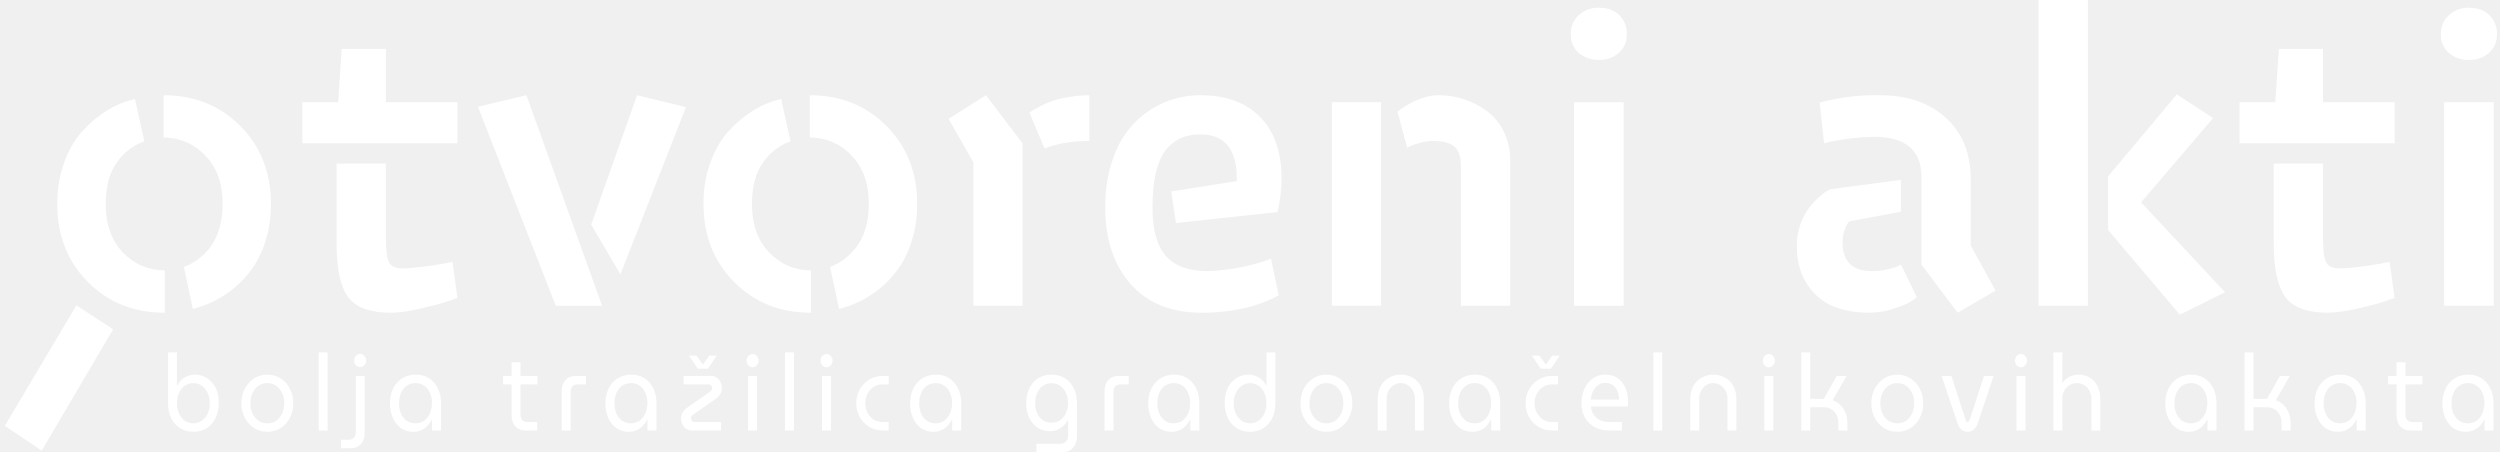
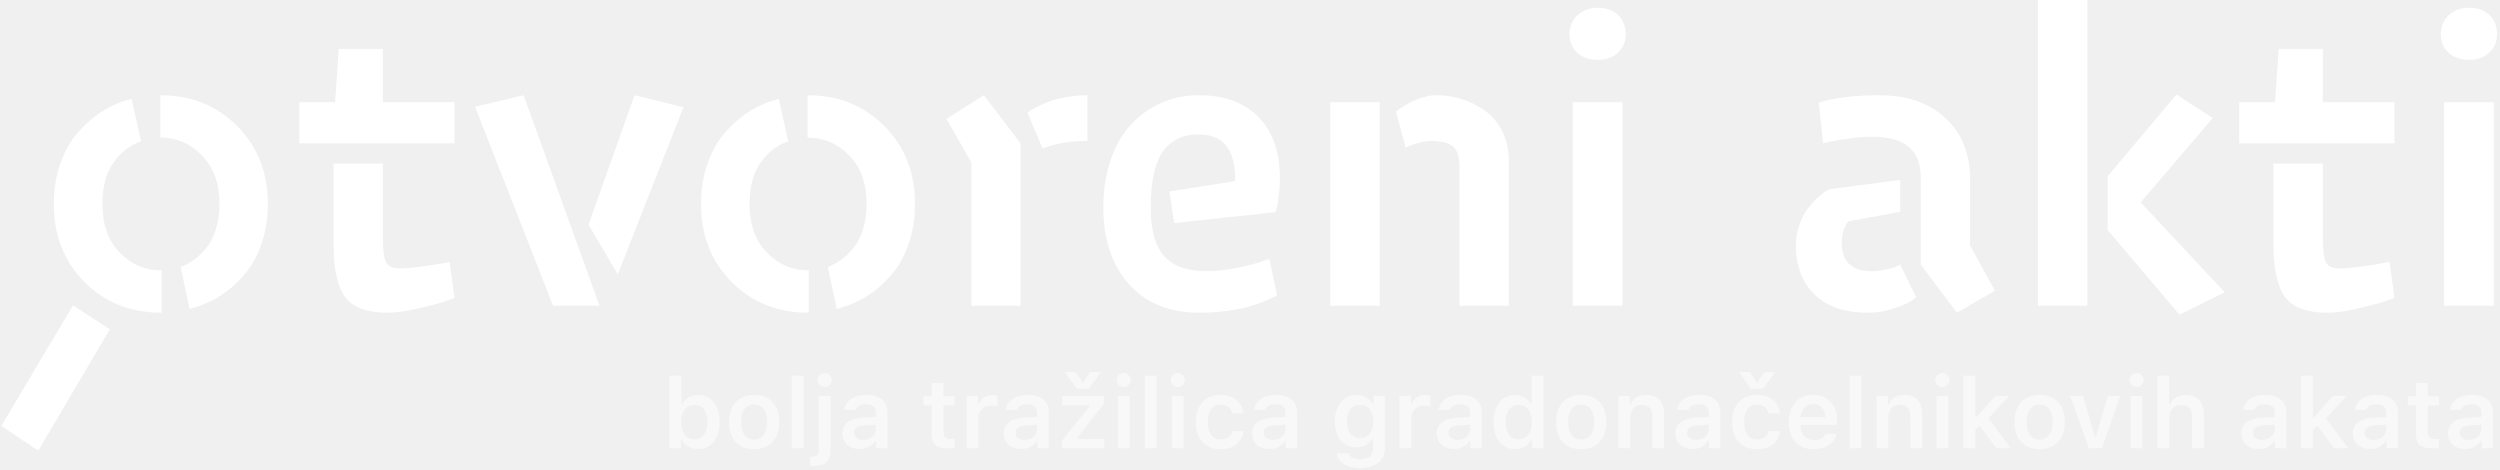
- <svg xmlns="http://www.w3.org/2000/svg" viewBox="0 0 393 71">
-   <path fill="#fff" d="M320.46 0v48.06h7.75V0h-7.75zm-69.337 1.217a4.55 4.55 0 00-2.943 1.152 3.9 3.9 0 00-1.25 3 3.76 3.76 0 001.22 2.932 4.64 4.64 0 003.25 1.11 4.43 4.43 0 003.12-1.132c.82-.75 1.22-1.718 1.22-2.898a4 4 0 00-1.19-3c-.79-.78-1.85-1.16-3.15-1.16a4.55 4.55 0 00-.277-.004zm136.777 0a4.55 4.55 0 00-2.94 1.164 3.9 3.9 0 00-1.25 2.99 3.76 3.76 0 001.22 2.93 4.64 4.64 0 003.25 1.11 4.43 4.43 0 003.12-1.132c.82-.75 1.23-1.718 1.23-2.898a4 4 0 00-1.2-3c-.79-.78-1.84-1.16-3.15-1.16a4.55 4.55 0 00-.28-.004zM53.72 7.689l-.56 8.372h-5.63v6.468H71.9v-6.468H60.66V7.689h-6.94zm304.52 0l-.56 8.372h-5.63v6.468h24.38v-6.468h-11.25V7.689h-6.94zm-16.04 7.15l-10.8 12.882v8.44l11.28 13.31 7.1-3.532-13.2-14.128 11.32-13.25-5.7-3.721zm-47.509.124a33.3 33.3 0 00-8.63 1.168h-.01l.69 6.398 1.15-.279a38.6 38.6 0 016.66-.75c4.88 0 7.38 2.01 7.5 6.03v14.06l5.69 7.57 5.958-3.47-3.898-7.1V28.22c0-4.07-1.281-7.29-3.881-9.67-2.58-2.38-6.04-3.58-10.4-3.58a33.3 33.3 0 00-.829-.007zm-68.4.006a12.8 12.8 0 00-.3.002 6.78 6.78 0 00-1.86.279 12.2 12.2 0 00-1.701.61 20.07 20.07 0 00-2.39 1.41l-.37.26h.01l1.52 5.69.6-.28c.38-.17.89-.34 1.55-.52s1.24-.26 1.77-.26c1.64 0 2.8.28 3.5.86.68.57 1.03 1.6 1.03 3.1v21.94h7.75V25.22a10 10 0 00-1.04-4.6 8.75 8.75 0 00-2.71-3.23 12.8 12.8 0 00-7.359-2.421zm-200.57.002V21.63a8.81 8.81 0 016.549 2.818C34.09 26.32 35 28.87 35 32.07c0 1.47-.19 2.78-.56 3.97A8.85 8.85 0 0131 40.85a8.88 8.88 0 01-2.09 1.11l1.4 6.6a16.18 16.18 0 009.66-6.82 15.54 15.54 0 001.9-4.3c.48-1.67.72-3.46.72-5.38 0-4.94-1.6-9.02-4.81-12.25-3.21-3.23-7.23-4.84-12.06-4.84zm57.029 0l-7.615 1.808L87.369 48.07h7.281l-11.9-33.1zm-7.615 1.808l-.004-.01v.01h.004zm25.015-1.808l-7.22 20.34 4.6 7.82 10.3-26.291-7.68-1.87zm27.15 0v6.648a8.81 8.81 0 016.55 2.82c1.83 1.87 2.73 4.422 2.73 7.622 0 1.47-.18 2.778-.56 3.968a8.85 8.85 0 01-1.5 2.942c-.63.77-1.27 1.389-1.93 1.869a8.88 8.88 0 01-2.1 1.12l1.41 6.6a16.18 16.18 0 009.66-6.82 15.54 15.54 0 001.9-4.3c.48-1.67.72-3.46.72-5.38 0-4.94-1.61-9.02-4.82-12.25-3.2-3.23-7.22-4.84-12.06-4.84zm27.69 0l-5.88 3.718h.01l3.9 6.84v22.532h7.72V22.529l-5.75-7.558zm16.25 0c-1.13 0-2.22.099-3.3.299a13.92 13.92 0 00-4.54 1.5c-.61.32-1 .54-1.17.65-.18.12-.31.22-.4.3l2.38 5.62c1.98-.78 4.33-1.18 7.03-1.18v-7.19zm17.281 0a14.37 14.37 0 00-10.261 4.42 15.15 15.15 0 00-3.3 5.558c-.82 2.28-1.22 4.84-1.22 7.67v.012c0 4.97 1.33 8.97 3.98 12 2.66 3.02 6.38 4.53 11.18 4.53a30.36 30.36 0 007.67-.95 24.87 24.87 0 003.94-1.5l.51-.3-1.22-5.731-1.44.5a32.7 32.7 0 01-8.5 1.44c-2.96 0-5.14-.78-6.56-2.35-1.41-1.58-2.13-4.12-2.13-7.65 0-2.25.2-4.15.6-5.71.39-1.57.96-2.75 1.69-3.57.73-.81 1.51-1.38 2.35-1.71.85-.34 1.82-.5 2.9-.5 3.82 0 5.72 2.32 5.72 6.96v.38l-10.32 1.62.75 4.97 15.94-1.72.16-.65a20.9 20.9 0 00.33-1.99c.11-.88.17-1.77.17-2.67 0-4.12-1.12-7.33-3.36-9.62-2.24-2.3-5.37-3.44-9.39-3.44a14.37 14.37 0 00-.189 0zm-167.3.59a14.49 14.49 0 00-4.301 1.75 17.81 17.81 0 00-3.9 3.24c-1.22 1.32-2.2 2.969-2.92 4.969-.74 1.99-1.1 4.17-1.1 6.54 0 4.94 1.6 9.02 4.8 12.25 3.19 3.23 7.23 4.85 12.11 4.85V42.5c-2.57 0-4.75-.93-6.57-2.8-1.81-1.86-2.72-4.41-2.72-7.63 0-2.78.6-4.98 1.8-6.6a8.66 8.66 0 014.27-3.25l-1.47-6.66zm101.58 0a14.49 14.49 0 00-4.301 1.75 17.81 17.81 0 00-3.9 3.24c-1.22 1.32-2.19 2.969-2.92 4.969-.73 1.99-1.1 4.17-1.1 6.54h.01c0 4.94 1.6 9.02 4.8 12.25 3.19 3.23 7.22 4.85 12.1 4.85V42.5c-2.56 0-4.75-.93-6.56-2.8-1.82-1.86-2.72-4.41-2.72-7.63 0-2.78.6-4.98 1.8-6.6a8.66 8.66 0 014.26-3.25l-1.47-6.66zm86.568.5v32h7.75v-32h-7.75zm174.842 0v32h7.809v-32h-7.81zm-136.781.01v32h7.81v-32h-7.81zM52.91 25.72v12.5c0 4.02.61 6.848 1.82 8.478 1.22 1.64 3.45 2.461 6.68 2.461 1.25 0 2.8-.22 4.67-.64 1.86-.44 3.18-.78 3.95-1.04l1.88-.64-.78-5.68-1.38.28a64.6 64.6 0 01-3.34.5c-1.32.16-2.36.25-3.16.25-1.06 0-1.76-.31-2.09-.94-.34-.63-.5-1.93-.5-3.93v-11.6h-7.75zm304.52 0v12.5c0 4.02.61 6.848 1.83 8.478 1.21 1.64 3.44 2.461 6.67 2.461 1.25 0 2.8-.22 4.67-.64 1.86-.44 3.18-.78 3.95-1.04l1.88-.64-.78-5.68-1.38.28a64.6 64.6 0 01-3.34.5c-1.32.16-2.37.25-3.15.25-1.07 0-1.77-.31-2.1-.94-.34-.63-.5-1.93-.5-3.93v-11.6h-7.75zm-58.6 2.558l-11.12 1.471-.56.31c-.36.21-.79.55-1.3 1.03a9.95 9.95 0 00-3.39 7.57c0 3.1.96 5.63 2.87 7.57 1.92 1.95 4.76 2.93 8.54 2.93 1.33 0 2.65-.23 3.95-.68 1.3-.44 2.16-.8 2.56-1.07.41-.27.72-.5.95-.69l-2.5-5.13-.56.29a9.46 9.46 0 01-1.7.5c-.77.16-1.52.24-2.27.24-3.1 0-4.65-1.51-4.65-4.53 0-1.18.33-2.28 1-3.28l8.18-1.53v-5zM12.01 48L.76 66.94l5.8 3.9 11.22-19.07h.01L12.01 48zm14.408 7.396v7.94c0 .953.173 1.773.518 2.457.355.673.83 1.188 1.43 1.547.598.359 1.272.539 2.023.539.588 0 1.126-.101 1.613-.303a3.573 3.573 0 001.264-.926c.355-.403.63-.886.822-1.447.203-.572.303-1.211.303-1.918 0-.897-.168-1.67-.502-2.32-.325-.662-.77-1.173-1.338-1.531-.568-.36-1.214-.54-1.934-.54-.395 0-.775.073-1.14.22a3.255 3.255 0 00-.96.605 3.181 3.181 0 00-.67.91h-.03v-5.233h-1.399zm23.68 0v12.28h1.4v-12.28h-1.4zm73.306 0v12.28h1.4v-12.28h-1.4zm75.692 0v5.233h-.03a3.05 3.05 0 00-.685-.91 3.013 3.013 0 00-.96-.606 2.93 2.93 0 00-1.124-.218c-.72 0-1.366.18-1.934.539-.568.358-1.018.87-1.353 1.53-.325.651-.489 1.424-.489 2.321 0 .707.097 1.346.29 1.918.202.56.482 1.044.837 1.447.356.404.777.713 1.264.926a4.164 4.164 0 001.611.303c.751 0 1.427-.18 2.026-.54.598-.358 1.069-.873 1.414-1.546.355-.684.533-1.504.533-2.457v-7.94h-1.4zm60.804 0v12.28h1.4v-12.28h-1.4zm23.266 0v12.28h1.4v-3.65h2.207c.437 0 .822.113 1.157.337.334.213.592.505.775.875.193.37.29.791.29 1.262v1.176h1.415V66.5c0-.852-.207-1.599-.623-2.238a3.054 3.054 0 00-1.705-1.328l2.207-3.836h-1.553l-2.039 3.6h-2.13v-7.302h-1.401zm39.633 0v12.28h1.398v-4.979c0-.516.108-.958.32-1.328a2.28 2.28 0 01.852-.842 2.164 2.164 0 011.111-.302c.396 0 .767.1 1.112.302.355.202.638.494.851.875.213.37.32.813.32 1.328v4.946h1.401v-4.961c0-.763-.144-1.43-.428-2.002a3.19 3.19 0 00-1.185-1.33c-.507-.325-1.107-.488-1.797-.488-.487 0-.958.107-1.414.32a2.936 2.936 0 00-1.143.992v-4.81H322.8zm30.043 0v12.28h1.398v-3.65h2.207c.437 0 .822.113 1.157.337.334.213.594.505.777.875.193.37.289.791.289 1.262v1.176h1.414V66.5c0-.852-.207-1.599-.623-2.238a3.054 3.054 0 00-1.705-1.328l2.207-3.836h-1.553l-2.039 3.6h-2.13v-7.302h-1.4zm-296.23.235c-.254 0-.478.107-.67.32a1.04 1.04 0 00-.274.723c0 .28.09.527.273.74a.9.9 0 00.67.303c.254 0 .472-.101.655-.303.192-.213.289-.46.289-.74 0-.28-.097-.521-.29-.723-.182-.213-.4-.32-.654-.32zm61.695.017c-.254 0-.478.108-.67.32a1.04 1.04 0 00-.274.723c0 .28.091.528.274.74a.9.9 0 00.67.303c.253 0 .471-.1.654-.302.193-.213.289-.46.289-.74 0-.281-.096-.521-.29-.723-.182-.213-.4-.32-.653-.32zm11.627 0c-.254 0-.478.108-.67.32a1.04 1.04 0 00-.274.723c0 .28.091.528.274.74a.9.9 0 00.67.303c.253 0 .471-.1.654-.302.193-.213.289-.46.289-.74 0-.281-.096-.521-.29-.723-.182-.213-.4-.32-.653-.32zm148.134 0c-.253 0-.477.108-.67.32a1.04 1.04 0 00-.273.723c0 .28.09.528.273.74a.9.9 0 00.67.303c.254 0 .472-.1.655-.302.192-.213.289-.46.289-.74 0-.281-.097-.521-.29-.723-.182-.213-.4-.32-.654-.32zm39.631 0c-.253 0-.477.108-.67.32a1.04 1.04 0 00-.273.723c0 .28.09.528.273.74a.9.9 0 00.67.303c.254 0 .472-.1.655-.302.192-.213.289-.46.289-.74 0-.281-.097-.521-.29-.723-.182-.213-.4-.32-.654-.32zm-209.398.252l1.4 2.07h1.582l1.4-2.07h-1.187l-1.004 1.43-1.004-1.43h-1.187zm132.51 0l1.4 2.07h1.582l1.4-2.07h-1.187l-1.004 1.43-1.004-1.43h-1.187zM80.42 56.943v2.155h-1.339v1.328h1.34v4.812c0 .752.192 1.346.578 1.783.396.438.939.655 1.629.655h1.826v-1.328h-1.568c-.335 0-.599-.108-.791-.32-.183-.225-.274-.521-.274-.891v-4.711h2.662v-1.328h-2.662v-2.155h-1.4zm296.317 0v2.155H375.4v1.328h1.338v4.812c0 .752.193 1.346.578 1.783.396.438.94.655 1.63.655h1.825v-1.328h-1.566c-.335 0-.6-.108-.793-.32-.183-.225-.273-.521-.273-.891v-4.711h2.664v-1.328h-2.664v-2.155h-1.4zM42.021 58.895c-.79 0-1.49.201-2.1.605a4.155 4.155 0 00-1.444 1.615c-.356.673-.534 1.43-.534 2.272 0 .84.178 1.603.534 2.287a4.318 4.318 0 001.445 1.615c.609.393 1.308.59 2.1.59.79 0 1.49-.197 2.1-.59a4.159 4.159 0 001.446-1.615c.355-.684.532-1.446.532-2.287s-.177-1.599-.532-2.272a4.008 4.008 0 00-1.447-1.615c-.609-.404-1.308-.605-2.1-.605zm23.356 0c-.852 0-1.583.201-2.191.605a3.831 3.831 0 00-1.4 1.615c-.325.673-.487 1.43-.487 2.272 0 .83.147 1.587.441 2.271.294.684.716 1.227 1.264 1.631.548.393 1.196.59 1.947.59.518 0 .97-.097 1.356-.287.385-.19.703-.431.957-.723.263-.303.472-.616.625-.941h.029v1.748h1.416v-4.34c0-.83-.162-1.581-.486-2.254a3.822 3.822 0 00-1.356-1.598c-.588-.392-1.293-.59-2.115-.59zm33.865 0c-.852 0-1.583.201-2.191.605a3.827 3.827 0 00-1.399 1.615c-.324.673-.488 1.43-.488 2.272 0 .83.147 1.587.441 2.271.295.684.716 1.227 1.264 1.631.548.393 1.197.59 1.947.59.518 0 .97-.097 1.356-.287.385-.19.703-.431.957-.723.264-.303.473-.616.625-.941h.03v1.748h1.415v-4.34c0-.83-.161-1.581-.486-2.254a3.822 3.822 0 00-1.356-1.598c-.588-.392-1.293-.59-2.115-.59zm47.9 0c-.852 0-1.582.201-2.19.605a3.831 3.831 0 00-1.401 1.615c-.325.673-.487 1.43-.487 2.272 0 .83.148 1.587.442 2.271.294.684.716 1.227 1.264 1.631.547.393 1.196.59 1.947.59.517 0 .968-.097 1.353-.287.386-.19.706-.431.96-.723.263-.303.472-.616.624-.941h.03v1.748h1.416v-4.34c0-.83-.162-1.581-.487-2.254a3.822 3.822 0 00-1.355-1.598c-.589-.392-1.294-.59-2.115-.59zm18.165 0c-.842 0-1.562.197-2.16.59a3.822 3.822 0 00-1.356 1.597c-.314.673-.47 1.43-.47 2.272 0 .863.156 1.631.47 2.304.315.662.75 1.183 1.309 1.565.558.37 1.203.554 1.933.554.447 0 .846-.073 1.201-.218.355-.157.67-.366.944-.623.274-.258.508-.548.7-.874h.03v2.354c0 .404-.105.73-.318.977-.203.246-.492.369-.867.369h-3.805v1.33h4.062c.72 0 1.29-.236 1.706-.707.415-.46.623-1.082.623-1.867v-5.08c0-.909-.168-1.7-.502-2.374-.325-.684-.787-1.216-1.385-1.597-.599-.382-1.304-.572-2.115-.572zm19.267 0c-.852 0-1.582.201-2.191.605a3.827 3.827 0 00-1.399 1.615c-.324.673-.488 1.43-.488 2.272 0 .83.147 1.587.441 2.271.295.684.716 1.227 1.264 1.631.548.393 1.197.59 1.947.59.518 0 .97-.097 1.356-.287.385-.19.703-.431.957-.723.264-.303.473-.616.625-.941h.03v1.748h1.415v-4.34c0-.83-.161-1.581-.486-2.254a3.822 3.822 0 00-1.356-1.598c-.588-.392-1.293-.59-2.115-.59zm23.934 0c-.792 0-1.493.201-2.102.605a4.155 4.155 0 00-1.445 1.615c-.355.673-.533 1.43-.533 2.272 0 .84.178 1.603.533 2.287a4.318 4.318 0 001.445 1.615c.609.393 1.31.59 2.102.59.791 0 1.49-.197 2.1-.59a4.154 4.154 0 001.445-1.615c.355-.684.533-1.446.533-2.287s-.178-1.599-.533-2.272a4.003 4.003 0 00-1.446-1.615c-.608-.404-1.308-.605-2.1-.605zm11.697 0c-.7 0-1.323.163-1.871.488-.548.314-.98.758-1.295 1.33-.304.572-.455 1.24-.455 2.002v4.96h1.398V62.73c0-.515.102-.958.305-1.328.213-.381.488-.673.822-.875.345-.202.71-.302 1.096-.302.386 0 .745.1 1.08.302.345.202.62.494.822.875.213.37.319.813.319 1.328v4.946h1.4v-4.961c0-.763-.156-1.43-.47-2.002a3.27 3.27 0 00-1.28-1.33c-.538-.325-1.16-.488-1.87-.488zm11.67 0c-.852 0-1.583.201-2.191.605a3.831 3.831 0 00-1.4 1.615c-.325.673-.487 1.43-.487 2.272 0 .83.147 1.587.441 2.271.294.684.714 1.227 1.262 1.631.548.393 1.198.59 1.95.59.517 0 .967-.097 1.353-.287.385-.19.705-.431.959-.723.263-.303.47-.616.623-.941h.031v1.748h1.416v-4.34c0-.83-.164-1.581-.488-2.254a3.818 3.818 0 00-1.354-1.598c-.588-.392-1.293-.59-2.115-.59zm20.46 0c-.74 0-1.388.197-1.946.59-.558.392-.994.93-1.309 1.615-.314.673-.473 1.434-.473 2.287 0 .863.184 1.62.55 2.271.375.64.89 1.137 1.55 1.496.66.348 1.415.522 2.268.522h1.994v-1.328h-2.024c-.497 0-.955-.09-1.37-.27a2.596 2.596 0 01-1.005-.824c-.263-.37-.42-.819-.47-1.346h5.78c.021-.1.032-.219.032-.353.01-.135.016-.264.016-.387 0-.796-.133-1.513-.397-2.152-.264-.65-.663-1.168-1.2-1.55-.528-.38-1.194-.571-1.995-.571zm17 0c-.7 0-1.324.163-1.872.488a3.37 3.37 0 00-1.293 1.33c-.304.572-.457 1.24-.457 2.002v4.96h1.4V62.73c0-.515.102-.958.305-1.328.213-.381.487-.673.822-.875.345-.202.71-.302 1.096-.302.385 0 .745.1 1.08.302.345.202.62.494.822.875.213.37.319.813.319 1.328v4.946h1.4v-4.961c0-.763-.156-1.43-.47-2.002a3.27 3.27 0 00-1.28-1.33c-.538-.325-1.16-.488-1.871-.488zm28.915 0c-.791 0-1.49.201-2.1.605a4.155 4.155 0 00-1.445 1.615c-.355.673-.533 1.43-.533 2.272 0 .84.178 1.603.533 2.287a4.318 4.318 0 001.445 1.615c.61.393 1.309.59 2.1.59.791 0 1.49-.197 2.1-.59a4.154 4.154 0 001.445-1.615c.355-.684.533-1.446.533-2.287s-.178-1.599-.533-2.272a4.003 4.003 0 00-1.445-1.615c-.61-.404-1.309-.605-2.1-.605zm46.217 0c-.852 0-1.583.201-2.192.605a3.827 3.827 0 00-1.398 1.615c-.325.673-.488 1.43-.488 2.272 0 .83.147 1.587.441 2.271.294.684.716 1.227 1.264 1.631.548.393 1.196.59 1.947.59.517 0 .97-.097 1.355-.287.386-.19.706-.431.96-.723.263-.303.47-.616.623-.941h.03v1.748h1.415v-4.34c0-.83-.162-1.581-.486-2.254a3.822 3.822 0 00-1.356-1.598c-.588-.392-1.293-.59-2.115-.59zm23.457 0c-.852 0-1.583.201-2.192.605a3.831 3.831 0 00-1.4 1.615c-.325.673-.486 1.43-.486 2.272 0 .83.147 1.587.441 2.271.294.684.716 1.227 1.264 1.631.548.393 1.196.59 1.947.59.517 0 .97-.097 1.356-.287.385-.19.703-.431.957-.723.263-.303.472-.616.625-.941h.029v1.748h1.416v-4.34c0-.83-.162-1.581-.486-2.254a3.822 3.822 0 00-1.356-1.598c-.588-.392-1.293-.59-2.115-.59zm20.097 0c-.852 0-1.582.201-2.19.605a3.827 3.827 0 00-1.4 1.615c-.324.673-.488 1.43-.488 2.272 0 .83.148 1.587.442 2.271.294.684.716 1.227 1.263 1.631.548.393 1.197.59 1.948.59.517 0 .97-.097 1.355-.287.386-.19.706-.431.96-.723.263-.303.47-.616.622-.941h.031v1.748h1.415v-4.34c0-.83-.162-1.581-.487-2.254a3.822 3.822 0 00-1.355-1.598c-.589-.392-1.294-.59-2.116-.59zm-332.093.203v8.814c0 .37-.093.662-.276.875-.182.224-.446.336-.79.336h-1.233v1.33h1.476c.69 0 1.232-.219 1.627-.656.396-.438.594-1.032.594-1.783v-8.916h-1.398zm34.584 0c-.69 0-1.234.219-1.63.656-.385.426-.577 1.02-.577 1.783v6.139h1.4v-6.04c0-.38.09-.677.274-.89.192-.213.456-.32.79-.32h1.34v-1.328h-1.597zm16.937 0v1.328h3.942c.162 0 .293.062.394.185a.538.538 0 01.153.37c0 .112-.026.219-.077.32-.04.1-.137.202-.289.303l-3.576 2.505a2.511 2.511 0 00-.7.758 1.88 1.88 0 00-.228.942c0 .336.071.651.213.943.152.28.356.504.61.672.253.168.542.252.867.252h4.58v-1.328h-4.154a.525.525 0 01-.41-.168.602.602 0 01-.153-.387c0-.112.02-.22.06-.32.051-.101.153-.202.305-.303l3.576-2.506c.295-.213.518-.46.67-.74.163-.292.243-.611.243-.96a1.91 1.91 0 00-.229-.925 1.702 1.702 0 00-.594-.69 1.433 1.433 0 00-.836-.251h-4.367zm10.143 0v8.578h1.414v-8.578h-1.414zm11.627 0v8.578h1.414v-8.578h-1.414zm9.572 0c-.801 0-1.517.19-2.146.572a4.153 4.153 0 00-1.49 1.547c-.366.64-.55 1.362-.55 2.17 0 .807.184 1.537.55 2.187.365.64.86 1.15 1.49 1.531.629.382 1.345.57 2.146.57h.912v-1.327h-.959c-.517 0-.982-.13-1.398-.387a2.963 2.963 0 01-.975-1.076 3.198 3.198 0 01-.35-1.498c0-.55.117-1.048.35-1.496.244-.449.569-.803.975-1.06.416-.27.88-.405 1.398-.405h.96v-1.328h-.913zm37.053 0c-.69 0-1.233.219-1.63.656-.385.426-.577 1.02-.577 1.783v6.139h1.4v-6.04c0-.38.09-.677.274-.89.192-.213.456-.32.79-.32h1.34v-1.328h-1.597zm68.162 0c-.802 0-1.516.19-2.145.572a4.158 4.158 0 00-1.492 1.547c-.365.64-.547 1.362-.547 2.17 0 .807.182 1.537.547 2.187a4.2 4.2 0 001.492 1.531c.63.382 1.343.57 2.145.57h.914v-1.327h-.96c-.516 0-.984-.13-1.4-.387a2.958 2.958 0 01-.972-1.076 3.2 3.2 0 01-.352-1.498c0-.55.119-1.048.352-1.496.243-.449.567-.803.973-1.06.415-.27.883-.405 1.4-.405h.959v-1.328h-.914zm33.348 0v8.578h1.414v-8.578h-1.414zm27.869 0l2.525 7.52c.132.403.336.716.61.94.283.214.598.32.943.32.355 0 .67-.106.943-.32.274-.224.481-.537.623-.94l2.528-7.52h-1.508l-2.268 6.947a.58.58 0 01-.137.236.21.21 0 01-.166.067.248.248 0 01-.168-.067.581.581 0 01-.136-.236l-2.252-6.947h-1.537zm11.761 0v8.578h1.416v-8.578h-1.416zm-64.648 1.093c.335 0 .624.056.867.168.254.113.463.263.625.453.173.18.309.388.41.624.102.224.173.46.213.707.04.235.06.458.06.671h-4.427c.02-.314.08-.627.182-.941.101-.314.248-.595.441-.842.193-.258.422-.46.686-.605.274-.157.588-.235.943-.235zm-221.932.034c.487 0 .923.135 1.309.404.385.27.69.638.914 1.11.233.47.35 1.02.35 1.648 0 .65-.117 1.21-.35 1.681a2.7 2.7 0 01-.943 1.094 2.279 2.279 0 01-1.295.387 2.32 2.32 0 01-1.293-.387c-.386-.258-.695-.623-.928-1.094-.223-.47-.336-1.024-.336-1.664 0-.65.113-1.212.336-1.683.233-.483.542-.852.928-1.11a2.346 2.346 0 011.308-.386zm11.617 0c.538 0 1.005.14 1.4.42.397.28.705.662.929 1.144.223.471.336 1.003.336 1.598 0 .594-.113 1.133-.336 1.615a2.84 2.84 0 01-.928 1.127c-.396.28-.863.42-1.4.42-.528 0-.995-.14-1.4-.42a2.84 2.84 0 01-.929-1.127 3.8 3.8 0 01-.334-1.615c0-.595.111-1.127.334-1.598.224-.482.532-.864.928-1.144.406-.28.873-.42 1.4-.42zm23.327 0c.517 0 .968.14 1.353.42.386.269.68.64.883 1.11.213.472.32 1.004.32 1.599 0 .605-.112 1.154-.336 1.648a2.707 2.707 0 01-.912 1.144c-.385.27-.832.403-1.34.403-.547 0-1.014-.14-1.4-.42a2.662 2.662 0 01-.883-1.127 4.078 4.078 0 01-.303-1.598c0-.605.1-1.144.303-1.615.213-.482.513-.864.899-1.144.395-.28.868-.42 1.416-.42zm33.865 0c.517 0 .968.14 1.353.42.386.269.68.64.883 1.11.213.472.32 1.004.32 1.599 0 .605-.112 1.154-.335 1.648a2.707 2.707 0 01-.913 1.144c-.385.27-.832.403-1.34.403-.547 0-1.014-.14-1.4-.42a2.662 2.662 0 01-.883-1.127 4.078 4.078 0 01-.302-1.598c0-.605.1-1.144.302-1.615.213-.482.513-.864.899-1.144.396-.28.868-.42 1.416-.42zm47.9 0c.518 0 .968.14 1.354.42.385.269.68.64.883 1.11.213.472.32 1.004.32 1.599 0 .605-.113 1.154-.336 1.648a2.707 2.707 0 01-.912 1.144c-.386.27-.833.403-1.34.403-.548 0-1.015-.14-1.4-.42a2.662 2.662 0 01-.883-1.127 4.079 4.079 0 01-.305-1.598c0-.605.102-1.144.305-1.615.213-.482.513-.864.898-1.144.396-.28.868-.42 1.416-.42zm37.432 0c.517 0 .968.14 1.353.42.386.269.68.64.883 1.11.213.472.32 1.004.32 1.599 0 .605-.112 1.154-.335 1.648a2.707 2.707 0 01-.912 1.144c-.386.27-.833.403-1.34.403-.548 0-1.015-.14-1.4-.42a2.662 2.662 0 01-.884-1.127 4.078 4.078 0 01-.302-1.598c0-.605.1-1.144.302-1.615.214-.482.513-.864.899-1.144.396-.28.868-.42 1.416-.42zm11.965 0c.477 0 .907.128 1.293.386.395.258.704.627.927 1.11.234.47.35 1.033.35 1.683 0 .64-.116 1.193-.35 1.664a2.594 2.594 0 01-.927 1.094 2.253 2.253 0 01-1.28.387c-.476 0-.912-.129-1.308-.387-.386-.258-.695-.623-.928-1.094-.233-.47-.35-1.03-.35-1.681 0-.628.111-1.178.334-1.649a2.88 2.88 0 01.93-1.11c.386-.268.822-.403 1.309-.403zm11.998 0c.538 0 1.003.14 1.398.42.396.28.707.662.93 1.144.223.471.334 1.003.334 1.598a3.8 3.8 0 01-.334 1.615 2.844 2.844 0 01-.93 1.127c-.395.28-.86.42-1.398.42-.528 0-.995-.14-1.4-.42a2.84 2.84 0 01-.928-1.127 3.801 3.801 0 01-.336-1.615c0-.595.112-1.127.336-1.598.223-.482.532-.864.927-1.144.406-.28.873-.42 1.4-.42zm23.336 0c.517 0 .97.14 1.355.42.386.269.68.64.883 1.11.213.472.318 1.004.318 1.599 0 .605-.11 1.154-.334 1.648a2.711 2.711 0 01-.914 1.144c-.385.27-.83.403-1.338.403-.547 0-1.014-.14-1.4-.42a2.662 2.662 0 01-.883-1.127 4.079 4.079 0 01-.304-1.598c0-.605.101-1.144.304-1.615.213-.482.513-.864.899-1.144.395-.28.866-.42 1.414-.42zm66.406 0c.538 0 1.005.14 1.4.42.396.28.705.662.928 1.144.223.471.334 1.003.334 1.598a3.8 3.8 0 01-.334 1.615 2.84 2.84 0 01-.928 1.127c-.395.28-.862.42-1.4.42-.528 0-.995-.14-1.4-.42a2.84 2.84 0 01-.928-1.127 3.801 3.801 0 01-.336-1.615c0-.595.113-1.127.336-1.598.223-.482.532-.864.928-1.144.405-.28.872-.42 1.4-.42zm46.188 0c.517 0 .968.14 1.353.42.386.269.68.64.883 1.11.213.472.32 1.004.32 1.599 0 .605-.113 1.154-.336 1.648a2.707 2.707 0 01-.912 1.144c-.385.27-.832.403-1.34.403-.548 0-1.015-.14-1.4-.42a2.658 2.658 0 01-.881-1.127 4.079 4.079 0 01-.305-1.598c0-.605.102-1.144.305-1.615.213-.482.511-.864.896-1.144.396-.28.869-.42 1.416-.42zm23.457 0c.517 0 .968.14 1.353.42.386.269.68.64.883 1.11.213.472.32 1.004.32 1.599 0 .605-.113 1.154-.336 1.648a2.707 2.707 0 01-.912 1.144c-.385.27-.832.403-1.34.403-.548 0-1.015-.14-1.4-.42a2.662 2.662 0 01-.883-1.127 4.078 4.078 0 01-.303-1.598c0-.605.1-1.144.303-1.615.213-.482.513-.864.899-1.144.395-.28.868-.42 1.416-.42zm20.097 0c.518 0 .968.14 1.354.42.385.269.68.64.883 1.11.213.472.32 1.004.32 1.599 0 .605-.113 1.154-.336 1.648a2.707 2.707 0 01-.912 1.144c-.386.27-.833.403-1.34.403-.548 0-1.015-.14-1.4-.42a2.658 2.658 0 01-.881-1.127 4.078 4.078 0 01-.305-1.598c0-.605.102-1.144.305-1.615.213-.482.51-.864.896-1.144.396-.28.868-.42 1.416-.42zm-222.701.015c.538 0 1 .142 1.385.422.385.27.685.638.898 1.11.213.47.32 1.003.32 1.597a3.65 3.65 0 01-.335 1.582c-.213.46-.517.825-.913 1.094-.385.27-.838.404-1.355.404-.528 0-.984-.135-1.37-.404a2.857 2.857 0 01-.882-1.111 3.867 3.867 0 01-.305-1.547c0-.595.102-1.127.305-1.598.213-.482.508-.858.883-1.127.385-.28.841-.422 1.369-.422z" />
+ <svg xmlns="http://www.w3.org/2000/svg" viewBox="0 0 714 134">
+   <g fill="#FFF" fill-rule="evenodd">
+     <path d="M15.374 58.254c0-4.315.663-8.28 1.99-11.895s3.098-6.624 5.316-9.027c2.217-2.404 4.586-4.363 7.107-5.877 2.52-1.514 5.126-2.574 7.817-3.18l2.672 12.094c-2.994.984-5.58 2.953-7.76 5.905-2.18 2.953-3.27 6.946-3.27 11.98 0 5.868 1.65 10.495 4.947 13.883 3.297 3.387 7.277 5.081 11.94 5.081v12.094c-8.87 0-16.214-2.933-22.032-8.8-5.818-5.868-8.727-13.287-8.727-22.258zM45.791 39.29V27.197c8.794 0 16.109 2.933 21.946 8.8 5.837 5.867 8.755 13.286 8.755 22.257 0 3.483-.435 6.738-1.307 9.766-.872 3.028-2.028 5.63-3.468 7.807a29.406 29.406 0 01-5.089 5.848c-1.952 1.723-3.96 3.104-6.026 4.145a31.553 31.553 0 01-6.453 2.413l-2.559-11.98a16.154 16.154 0 003.81-2.044c1.212-.87 2.387-2.006 3.524-3.407 1.138-1.4 2.047-3.18 2.73-5.337.682-2.157 1.023-4.56 1.023-7.21 0-5.83-1.658-10.448-4.975-13.854-3.316-3.407-7.287-5.11-11.91-5.11zm39.684 1.647V29.184H95.71l1.024-15.217h12.621v15.217h20.468v11.753H85.475zm9.78 28.503V46.728h14.1v21.065c0 3.634.302 6.019.909 7.154.606 1.136 1.876 1.704 3.81 1.704 1.44 0 3.354-.152 5.741-.455 2.388-.303 4.416-.605 6.084-.908l2.501-.511 1.422 10.333c-.872.303-2.009.691-3.411 1.164-1.403.474-3.8 1.098-7.193 1.874-3.392.776-6.225 1.164-8.5 1.164-5.874 0-9.92-1.486-12.138-4.457-2.217-2.971-3.326-8.11-3.326-15.415zm40.423-38.95l13.872-3.293 21.662 60.128h-13.247L135.678 30.49zM31.36 94.06l-20.434 34.656-10.54-7.083L20.85 87.21l10.51 6.85zM168.085 64.16l13.133-36.962 13.986 3.406-18.762 47.75-8.357-14.194zm32.122-5.905c0-4.315.664-8.28 1.99-11.895 1.327-3.615 3.099-6.624 5.316-9.027 2.218-2.404 4.586-4.363 7.107-5.877 2.52-1.514 5.126-2.574 7.817-3.18l2.673 12.094c-2.995.984-5.582 2.953-7.761 5.905-2.18 2.953-3.27 6.946-3.27 11.98 0 5.868 1.65 10.495 4.947 13.883 3.298 3.387 7.278 5.081 11.94 5.081v12.094c-8.87 0-16.213-2.933-22.031-8.8-5.819-5.868-8.728-13.287-8.728-22.258zm30.418-18.964V27.197c8.793 0 16.108 2.933 21.945 8.8 5.837 5.867 8.756 13.286 8.756 22.257 0 3.483-.436 6.738-1.308 9.766-.872 3.028-2.028 5.63-3.468 7.807a29.406 29.406 0 01-5.088 5.848c-1.952 1.723-3.961 3.104-6.027 4.145a31.553 31.553 0 01-6.453 2.413l-2.558-11.98a16.154 16.154 0 003.809-2.044c1.213-.87 2.388-2.006 3.525-3.407 1.137-1.4 2.047-3.18 2.729-5.337.682-2.157 1.023-4.56 1.023-7.21 0-5.83-1.658-10.448-4.974-13.854-3.317-3.407-7.287-5.11-11.911-5.11zm39.684-5.337l10.688-6.756 10.462 13.74v46.388h-14.043V46.388l-7.107-12.435zm23.14-1.76a4.5 4.5 0 01.71-.54c.322-.207 1.033-.605 2.132-1.192a25.346 25.346 0 013.497-1.533c1.232-.435 2.824-.832 4.776-1.192a33.04 33.04 0 015.998-.54v13.06c-4.928 0-9.192.719-12.793 2.157l-4.32-10.22zm21.661 27.083c0-5.148.74-9.794 2.217-13.939 1.479-4.144 3.478-7.513 5.999-10.106 2.52-2.593 5.4-4.58 8.641-5.962 3.241-1.381 6.7-2.072 10.376-2.072 7.316 0 13.01 2.082 17.085 6.245 4.075 4.164 6.112 9.993 6.112 17.488 0 1.628-.104 3.246-.313 4.855-.208 1.608-.407 2.81-.597 3.605l-.284 1.192-28.996 3.123-1.364-9.028 18.762-2.952v-.681c0-8.441-3.468-12.662-10.405-12.662-1.97 0-3.724.303-5.259.908-1.535.606-2.966 1.647-4.292 3.123-1.327 1.477-2.35 3.634-3.07 6.473-.72 2.839-1.08 6.302-1.08 10.39 0 6.397 1.288 11.025 3.865 13.883 2.578 2.858 6.558 4.286 11.94 4.286 2.577 0 5.373-.293 8.386-.88 3.013-.586 5.373-1.164 7.078-1.731l2.616-.909 2.217 10.39c-.228.152-.54.332-.938.54-.398.208-1.298.606-2.7 1.192a37.4 37.4 0 01-4.464 1.533c-1.573.436-3.62.833-6.14 1.193-2.52.36-5.126.54-7.818.54-8.717 0-15.492-2.745-20.325-8.234-4.833-5.488-7.249-12.756-7.249-21.803zm64.814 28.049V29.184h14.1v58.14h-14.1zm18.762-55.472c.152-.114.37-.275.654-.483.284-.208.862-.587 1.734-1.136a22.198 22.198 0 012.615-1.42c.872-.397 1.905-.766 3.099-1.106 1.194-.34 2.321-.511 3.382-.511 2.502 0 4.937.369 7.306 1.107a23.31 23.31 0 016.624 3.293c2.047 1.457 3.695 3.416 4.946 5.877 1.25 2.46 1.876 5.242 1.876 8.346v41.505h-14.1V47.467c0-2.726-.625-4.609-1.876-5.65-1.25-1.04-3.373-1.561-6.367-1.561-.948 0-2.019.16-3.213.482-1.194.322-2.132.634-2.814.937l-1.08.511-2.786-10.333zm49.577-22.087c0-2.233.758-4.05 2.274-5.45 1.516-1.401 3.468-2.102 5.856-2.102s4.302.7 5.742 2.101c1.44 1.4 2.16 3.218 2.16 5.45 0 2.158-.738 3.919-2.217 5.281-1.478 1.363-3.373 2.044-5.685 2.044-2.464 0-4.435-.672-5.913-2.015-1.478-1.344-2.217-3.114-2.217-5.31zm.91 77.559V29.184h14.213v58.14h-14.213zm63.733-17.09c0-2.12.332-4.126.995-6.019.664-1.893 1.46-3.435 2.388-4.627.929-1.193 1.857-2.224 2.786-3.095.929-.87 1.715-1.495 2.36-1.873l1.023-.568 20.24-2.669v9.085l-14.896 2.782c-1.213 1.817-1.82 3.804-1.82 5.962 0 5.488 2.824 8.232 8.472 8.232a19.23 19.23 0 004.122-.454c1.383-.303 2.416-.605 3.099-.908l1.023-.511 4.548 9.311c-.417.341-.995.757-1.734 1.25-.739.492-2.293 1.145-4.662 1.958a22 22 0 01-7.192 1.221c-6.86 0-12.034-1.77-15.521-5.309s-5.23-8.128-5.23-13.768zm6.538-40.937c4.663-1.401 10.405-2.101 17.227-2.101 7.922 0 14.233 2.167 18.933 6.5 4.7 4.335 7.05 10.192 7.05 17.574v18.85l7.107 12.889-10.86 6.302-10.347-13.74v-25.55c-.228-7.306-4.776-10.959-13.645-10.959-1.933 0-4.084.152-6.453.455-2.369.302-4.255.605-5.657.908l-2.104.511-1.25-11.64zm62.597 58.027V0h14.1v87.325h-14.1zm19.9-21.633v-15.33l19.67-23.392 10.348 6.756L611.378 57.8l23.992 25.664-12.905 6.416-20.525-24.188zm37.58-24.755V29.184h10.234l1.023-15.217H663.4v15.217h20.467v11.753h-44.346zM649.3 69.44V46.728h14.1v21.065c0 3.634.303 6.019.91 7.154.606 1.136 1.876 1.704 3.809 1.704 1.44 0 3.354-.152 5.742-.455 2.388-.303 4.416-.605 6.083-.908l2.502-.511 1.421 10.333c-.872.303-2.009.691-3.411 1.164-1.402.474-3.8 1.098-7.192 1.874-3.392.776-6.226 1.164-8.5 1.164-5.875 0-9.92-1.486-12.138-4.457s-3.326-8.11-3.326-15.415zm47.814-59.674c0-2.233.758-4.05 2.274-5.45 1.517-1.401 3.469-2.102 5.856-2.102 2.388 0 4.302.7 5.743 2.101 1.44 1.4 2.16 3.218 2.16 5.45 0 2.158-.739 3.919-2.217 5.281-1.478 1.363-3.373 2.044-5.686 2.044-2.463 0-4.434-.672-5.912-2.015-1.479-1.344-2.218-3.114-2.218-5.31zm.91 77.559V29.184h14.214v58.14h-14.214z" />
+     <path d="M199.39 128.246c-2.091 0-3.827-.97-4.675-2.611h-.233V128h-3.267v-20.727h3.39v8.163h.233c.78-1.627 2.502-2.625 4.553-2.625 3.787 0 6.138 2.953 6.138 7.724 0 4.744-2.365 7.711-6.138 7.711zm-1.066-12.605c-2.31 0-3.773 1.873-3.773 4.894 0 3.022 1.449 4.895 3.773 4.895s3.719-1.846 3.719-4.895c0-3.049-1.408-4.894-3.719-4.894zm17.063 12.66c-4.485 0-7.192-2.926-7.192-7.78 0-4.812 2.748-7.751 7.192-7.751 4.457 0 7.191 2.925 7.191 7.751 0 4.854-2.72 7.78-7.191 7.78zm0-2.776c2.365 0 3.705-1.832 3.705-4.99 0-3.158-1.354-4.99-3.705-4.99-2.366 0-3.719 1.832-3.719 4.99 0 3.158 1.353 4.99 3.719 4.99zM226.133 128v-20.727h3.39V128h-3.39zm9.42-17.445c-1.121 0-2.037-.889-2.037-2.01 0-1.108.916-2.01 2.037-2.01 1.107 0 2.023.903 2.023 2.01 0 1.121-.916 2.01-2.023 2.01zm1.668 2.502v15.517c0 3.063-1.682 4.526-5.032 4.526-.177 0-.724-.014-.82-.028v-2.611c.041.014.37.014.438.014 1.504 0 2.037-.56 2.037-1.942v-15.476h3.377zm8.312 15.19c-2.885 0-4.949-1.75-4.949-4.485 0-2.68 2.037-4.252 5.674-4.457l3.855-.233v-1.285c0-1.49-.984-2.324-2.816-2.324-1.559 0-2.625.56-2.94 1.586h-3.199c.274-2.612 2.748-4.28 6.303-4.28 3.842 0 6.002 1.86 6.002 5.018V128h-3.268v-2.05h-.232c-.834 1.448-2.475 2.296-4.43 2.296zm.998-2.612c2.051 0 3.582-1.34 3.582-3.117V121.3l-3.377.232c-1.9.123-2.789.82-2.789 2.065 0 1.285 1.08 2.037 2.584 2.037zm19.551-16.242h3.377v3.76h3.2v2.638h-3.2v7.438c0 1.49.629 2.16 2.05 2.16.48 0 .739-.028 1.15-.069v2.598a9.691 9.691 0 01-1.778.15c-3.432 0-4.799-1.148-4.799-4.033v-8.244h-2.365v-2.639h2.365v-3.76zM276.049 128v-14.943h3.267v2.324h.233c.41-1.477 2.023-2.57 3.951-2.57.492 0 1.094.054 1.408.136v3.09c-.26-.096-1.162-.191-1.736-.191-2.201 0-3.733 1.367-3.733 3.472V128h-3.39zm15.572.246c-2.885 0-4.95-1.75-4.95-4.484 0-2.68 2.038-4.252 5.675-4.457l3.855-.233v-1.285c0-1.49-.984-2.324-2.816-2.324-1.559 0-2.625.56-2.94 1.586h-3.199c.274-2.612 2.748-4.28 6.303-4.28 3.842 0 6.002 1.86 6.002 5.018V128h-3.268v-2.05h-.232c-.834 1.448-2.475 2.296-4.43 2.296zm.998-2.611c2.05 0 3.582-1.34 3.582-3.117V121.3l-3.377.232c-1.9.123-2.789.82-2.789 2.065 0 1.285 1.08 2.037 2.584 2.037zm14.889-14.602l-3.432-4.758h3.186l1.886 2.954h.247l1.886-2.954h3.186l-3.432 4.758h-3.527zM303.283 128v-2.078l7.944-9.953v-.246h-7.875v-2.666h11.921v2.27l-7.656 9.775v.232h7.78V128h-12.114zm17.65-17.445a2.016 2.016 0 01-2.023-2.01c0-1.108.916-2.01 2.024-2.01 1.12 0 2.037.903 2.037 2.01 0 1.121-.916 2.01-2.037 2.01zM319.253 128v-14.943h3.377V128h-3.377zm7.71 0v-20.727h3.392V128h-3.391zm9.393-17.445a2.016 2.016 0 01-2.023-2.01c0-1.108.916-2.01 2.023-2.01 1.122 0 2.038.903 2.038 2.01 0 1.121-.916 2.01-2.038 2.01zM334.674 128v-14.943h3.377V128h-3.377zm20.494-9.953h-3.227c-.314-1.45-1.435-2.502-3.295-2.502-2.324 0-3.705 1.832-3.705 4.95 0 3.171 1.395 5.017 3.705 5.017 1.764 0 2.94-.834 3.295-2.407h3.227c-.37 3.09-2.72 5.196-6.508 5.196-4.498 0-7.15-2.912-7.15-7.807 0-4.84 2.638-7.724 7.136-7.724 3.842 0 6.166 2.187 6.522 5.277zm7.355 10.2c-2.884 0-4.949-1.75-4.949-4.485 0-2.68 2.037-4.252 5.674-4.457l3.856-.233v-1.285c0-1.49-.985-2.324-2.817-2.324-1.558 0-2.625.56-2.94 1.586h-3.199c.274-2.612 2.748-4.28 6.303-4.28 3.842 0 6.002 1.86 6.002 5.018V128h-3.267v-2.05h-.233c-.834 1.448-2.474 2.296-4.43 2.296zm.998-2.612c2.051 0 3.583-1.34 3.583-3.117V121.3l-3.377.232c-1.9.123-2.79.82-2.79 2.065 0 1.285 1.08 2.037 2.584 2.037zm24.897 8.052c-3.842 0-6.357-1.681-6.63-4.251h3.403c.22 1.052 1.422 1.722 3.282 1.722 2.324 0 3.677-1.12 3.677-3.021v-2.844h-.232c-.861 1.613-2.488 2.488-4.566 2.488-3.774 0-6.125-2.926-6.125-7.41 0-4.58 2.365-7.56 6.18-7.56 2.036 0 3.814 1.011 4.634 2.638h.232v-2.392h3.268v15.025c0 3.432-2.762 5.606-7.123 5.606zm0-8.6c2.365 0 3.787-1.831 3.787-4.716 0-2.898-1.435-4.73-3.787-4.73-2.365 0-3.705 1.832-3.705 4.716 0 2.899 1.34 4.73 3.705 4.73zm11.28 2.913v-14.943h3.267v2.324h.232c.41-1.477 2.024-2.57 3.951-2.57.493 0 1.094.054 1.409.136v3.09c-.26-.096-1.162-.191-1.737-.191-2.2 0-3.732 1.367-3.732 3.472V128h-3.39zm15.572.246c-2.885 0-4.95-1.75-4.95-4.484 0-2.68 2.037-4.252 5.674-4.457l3.856-.233v-1.285c0-1.49-.985-2.324-2.817-2.324-1.558 0-2.625.56-2.94 1.586h-3.198c.273-2.612 2.748-4.28 6.302-4.28 3.842 0 6.002 1.86 6.002 5.018V128h-3.267v-2.05h-.233c-.834 1.448-2.474 2.296-4.43 2.296zm.998-2.611c2.05 0 3.582-1.34 3.582-3.117V121.3l-3.377.232c-1.9.123-2.79.82-2.79 2.065 0 1.285 1.08 2.037 2.585 2.037zm16.42 2.611c-3.788 0-6.153-2.98-6.153-7.725 0-4.73 2.38-7.71 6.152-7.71 2.051 0 3.747.984 4.54 2.625h.232v-8.163h3.39V128h-3.28v-2.365h-.233c-.848 1.64-2.57 2.611-4.649 2.611zm1.052-12.605c-2.31 0-3.732 1.845-3.732 4.894 0 3.063 1.408 4.895 3.732 4.895 2.338 0 3.76-1.86 3.76-4.895 0-3.021-1.436-4.894-3.76-4.894zm17.842 12.66c-4.484 0-7.191-2.926-7.191-7.78 0-4.812 2.748-7.751 7.191-7.751 4.457 0 7.191 2.925 7.191 7.751 0 4.854-2.72 7.78-7.191 7.78zm0-2.776c2.365 0 3.705-1.832 3.705-4.99 0-3.158-1.353-4.99-3.705-4.99-2.365 0-3.719 1.832-3.719 4.99 0 3.158 1.354 4.99 3.719 4.99zm10.61 2.475v-14.943h3.267v2.392h.232c.711-1.668 2.215-2.68 4.444-2.68 3.336 0 5.154 2.01 5.154 5.565V128h-3.39v-8.873c0-2.324-.958-3.486-3.022-3.486-2.023 0-3.295 1.408-3.295 3.65V128h-3.39zm21.232.246c-2.885 0-4.95-1.75-4.95-4.484 0-2.68 2.038-4.252 5.674-4.457l3.856-.233v-1.285c0-1.49-.984-2.324-2.817-2.324-1.558 0-2.625.56-2.939 1.586h-3.2c.274-2.612 2.749-4.28 6.304-4.28 3.841 0 6.002 1.86 6.002 5.018V128h-3.268v-2.05h-.232c-.834 1.448-2.475 2.296-4.43 2.296zm.998-2.611c2.05 0 3.582-1.34 3.582-3.117V121.3l-3.377.232c-1.9.123-2.79.82-2.79 2.065 0 1.285 1.081 2.037 2.585 2.037zm15.613-14.602l-3.418-4.758h3.186l1.886 2.954h.233l1.9-2.954h3.172l-3.418 4.758h-3.54zm8.313 7.014h-3.227c-.314-1.45-1.435-2.502-3.295-2.502-2.324 0-3.705 1.832-3.705 4.95 0 3.171 1.395 5.017 3.705 5.017 1.764 0 2.94-.834 3.295-2.407h3.227c-.37 3.09-2.721 5.196-6.508 5.196-4.498 0-7.15-2.912-7.15-7.807 0-4.84 2.638-7.724 7.136-7.724 3.842 0 6.166 2.187 6.522 5.277zm12.988 5.865h3.213c-.615 2.693-3.117 4.389-6.645 4.389-4.402 0-7.054-2.926-7.054-7.711 0-4.799 2.693-7.82 7.027-7.82 4.266 0 6.822 2.83 6.822 7.52v1.08h-10.445v.177c.082 2.53 1.517 4.115 3.746 4.115 1.682 0 2.844-.629 3.336-1.75zm-3.473-8.504c-2.023 0-3.445 1.463-3.595 3.705h7.04c-.068-2.27-1.408-3.705-3.445-3.705zM528.24 128v-20.727h3.39V128h-3.39zm7.67 0v-14.943h3.268v2.392h.232c.711-1.668 2.215-2.68 4.444-2.68 3.335 0 5.154 2.01 5.154 5.565V128h-3.39v-8.873c0-2.324-.958-3.486-3.022-3.486-2.024 0-3.295 1.408-3.295 3.65V128h-3.39zm18.84-17.445a2.016 2.016 0 01-2.023-2.01c0-1.108.916-2.01 2.023-2.01 1.121 0 2.037.903 2.037 2.01 0 1.121-.916 2.01-2.037 2.01zM553.068 128v-14.943h3.377V128h-3.377zm11.334-8.818l5.524-6.125h3.937l-5.96 6.412 6.37 8.531h-4.101l-4.799-6.453-1.203 1.203V128h-3.39v-20.727h3.39v11.909h.232zm18.116 9.119c-4.485 0-7.192-2.926-7.192-7.78 0-4.812 2.748-7.751 7.192-7.751 4.457 0 7.191 2.925 7.191 7.751 0 4.854-2.72 7.78-7.191 7.78zm0-2.776c2.365 0 3.705-1.832 3.705-4.99 0-3.158-1.354-4.99-3.705-4.99-2.366 0-3.72 1.832-3.72 4.99 0 3.158 1.354 4.99 3.72 4.99zm23.064-12.468L600.291 128h-3.732l-5.319-14.943h3.637l3.459 11.62h.232l3.432-11.62h3.582zm4.58-2.502a2.016 2.016 0 01-2.023-2.01c0-1.108.916-2.01 2.023-2.01 1.121 0 2.037.903 2.037 2.01 0 1.121-.916 2.01-2.037 2.01zM608.48 128v-14.943h3.377V128h-3.377zm7.711 0v-20.727h3.336v8.204h.246c.711-1.682 2.311-2.694 4.54-2.694 3.199 0 5.14 2.024 5.14 5.578V128h-3.39v-8.846c0-2.31-1.04-3.486-3.008-3.486-2.229 0-3.473 1.463-3.473 3.65V128h-3.39zm28.862.246c-2.885 0-4.95-1.75-4.95-4.484 0-2.68 2.038-4.252 5.674-4.457l3.856-.233v-1.285c0-1.49-.985-2.324-2.817-2.324-1.558 0-2.625.56-2.939 1.586h-3.2c.274-2.612 2.749-4.28 6.303-4.28 3.842 0 6.002 1.86 6.002 5.018V128h-3.267v-2.05h-.233c-.834 1.448-2.474 2.296-4.43 2.296zm.998-2.611c2.05 0 3.582-1.34 3.582-3.117V121.3l-3.377.232c-1.9.123-2.79.82-2.79 2.065 0 1.285 1.08 2.037 2.585 2.037zm14.765-6.453l5.524-6.125h3.937l-5.96 6.412 6.37 8.531h-4.101l-4.799-6.453-1.203 1.203V128h-3.39v-20.727h3.39v11.909h.232zm16.106 9.064c-2.885 0-4.95-1.75-4.95-4.484 0-2.68 2.038-4.252 5.674-4.457l3.856-.233v-1.285c0-1.49-.984-2.324-2.816-2.324-1.559 0-2.625.56-2.94 1.586h-3.2c.274-2.612 2.749-4.28 6.304-4.28 3.841 0 6.002 1.86 6.002 5.018V128h-3.268v-2.05h-.232c-.834 1.448-2.475 2.296-4.43 2.296zm.998-2.611c2.05 0 3.582-1.34 3.582-3.117V121.3l-3.377.232c-1.9.123-2.79.82-2.79 2.065 0 1.285 1.081 2.037 2.585 2.037zm12.086-16.242h3.377v3.76h3.199v2.638h-3.2v7.438c0 1.49.63 2.16 2.052 2.16.478 0 .738-.028 1.148-.069v2.598a9.691 9.691 0 01-1.777.15c-3.432 0-4.8-1.148-4.8-4.033v-8.244h-2.364v-2.639h2.365v-3.76zm14.082 18.853c-2.885 0-4.95-1.75-4.95-4.484 0-2.68 2.038-4.252 5.674-4.457l3.856-.233v-1.285c0-1.49-.984-2.324-2.816-2.324-1.559 0-2.625.56-2.94 1.586h-3.2c.274-2.612 2.749-4.28 6.304-4.28 3.841 0 6.002 1.86 6.002 5.018V128h-3.268v-2.05h-.232c-.834 1.448-2.475 2.296-4.43 2.296zm.998-2.611c2.05 0 3.582-1.34 3.582-3.117V121.3l-3.377.232c-1.9.123-2.789.82-2.789 2.065 0 1.285 1.08 2.037 2.584 2.037z" fill-opacity=".5" />
+   </g>
</svg>
